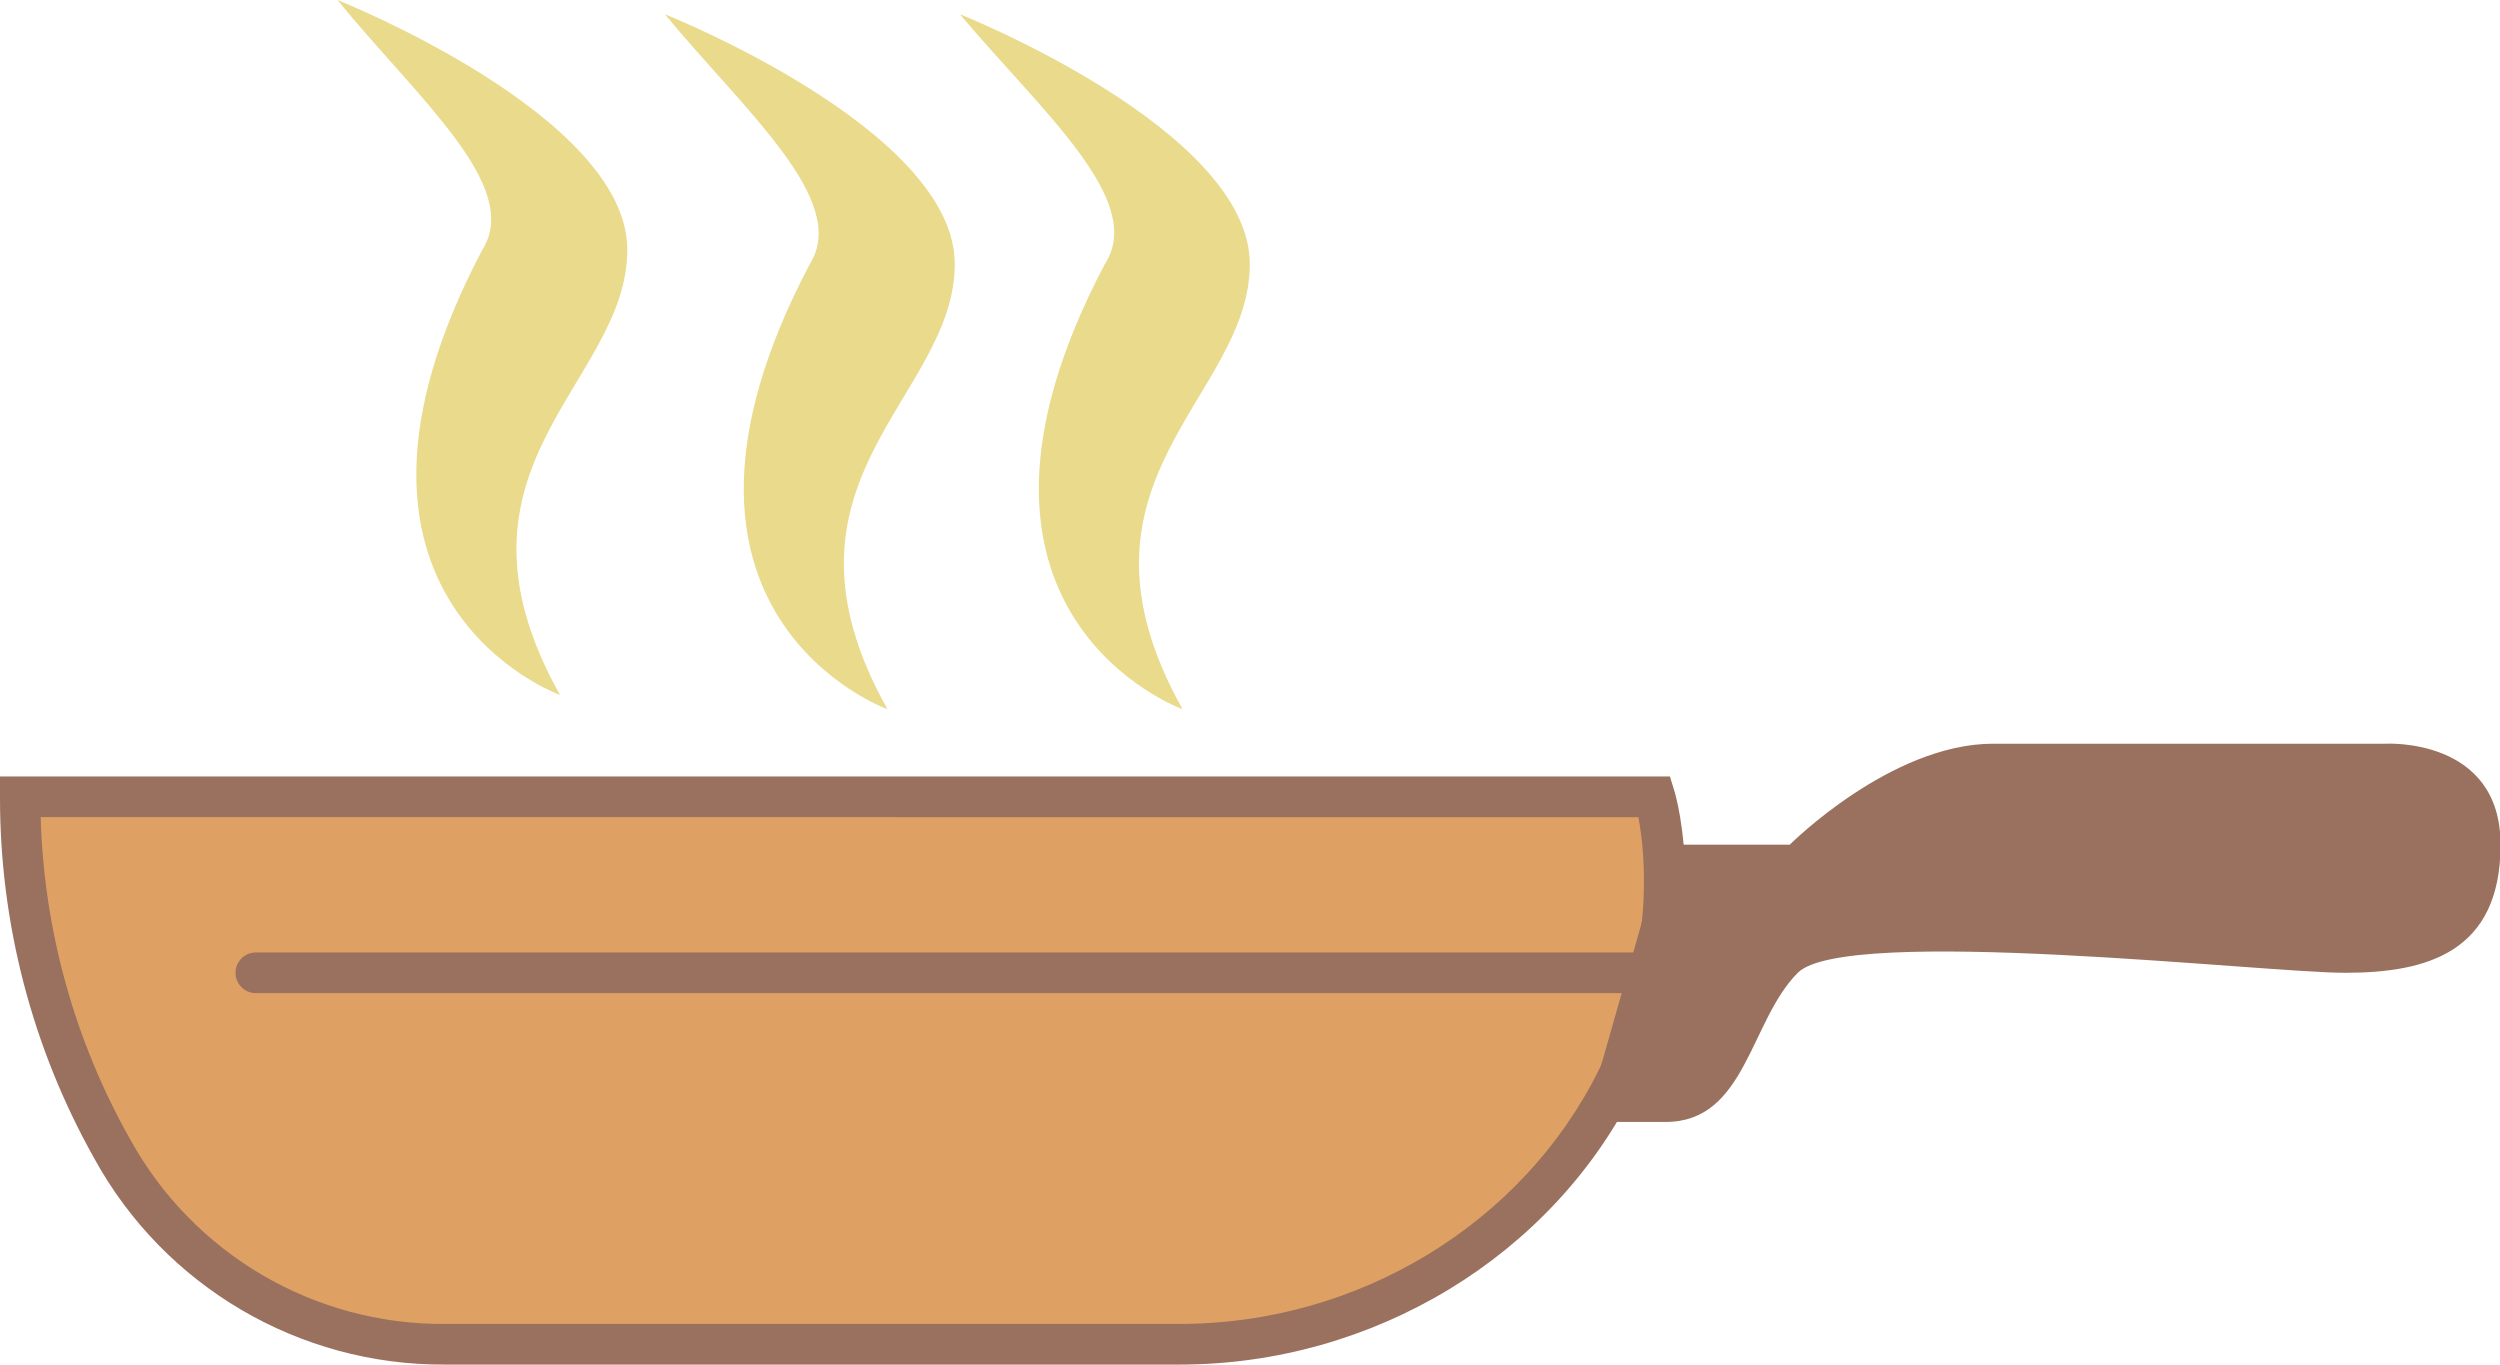
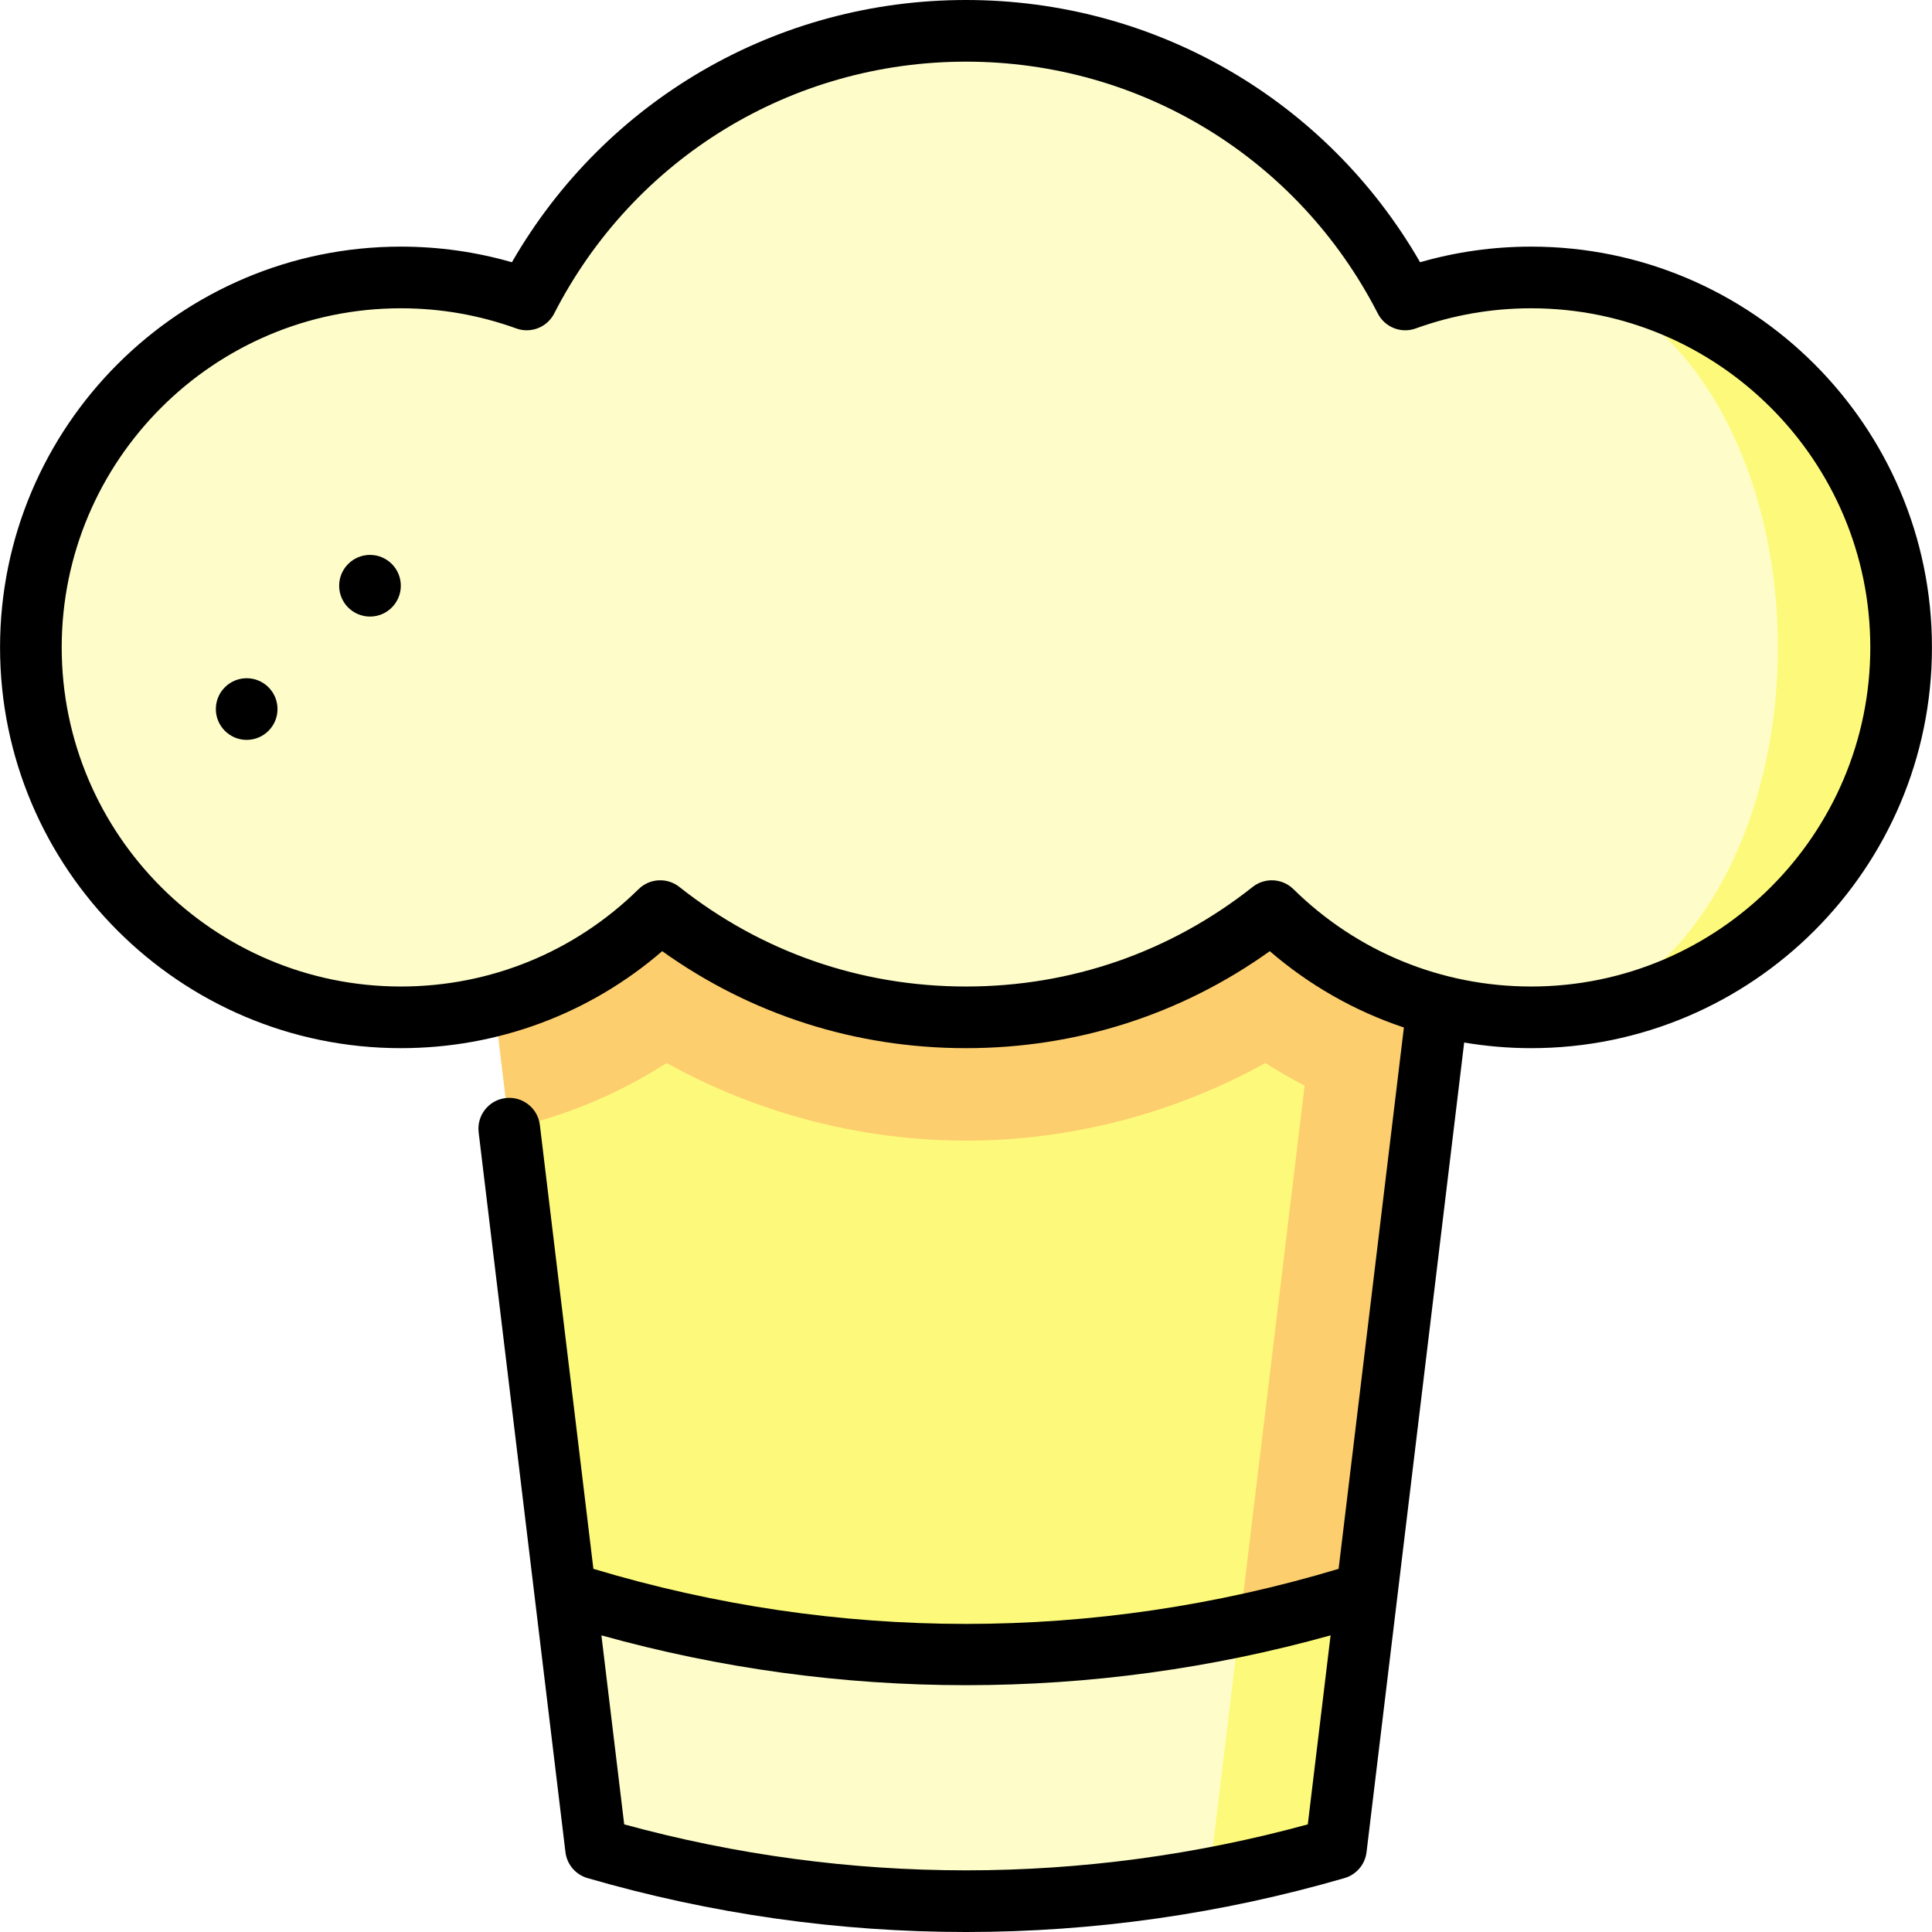
- <svg xmlns="http://www.w3.org/2000/svg" viewBox="0 0 368.76 201.28">
-   <g id="Layer_2" data-name="Layer 2">
-     <g id="Слой_1" data-name="Слой 1">
-       <path d="M3,117.53H244.1s5.73,18.71-5.54,41.62c-12,24.24-37.41,39.13-64.52,39.13H65.61a55.59,55.59,0,0,1-49.06-28.83A106.25,106.25,0,0,1,3,117.53Z" fill="#dfa063" />
-       <path d="M174,201.28H65.61a58.61,58.61,0,0,1-51.7-30.4A108.55,108.55,0,0,1,0,117.53v-3H246.32l.65,2.12c.25.81,5.94,20.12-5.72,43.82C229,185.27,202.58,201.28,174,201.28ZM6,120.53A102.51,102.51,0,0,0,19.17,168a52.62,52.62,0,0,0,46.44,27.29H174c26.28,0,50.55-14.71,61.83-37.46,8.44-17.15,6.85-31.94,5.84-37.29Z" fill="#9a705e" />
-       <path d="M243.91,146.49H37.74a3,3,0,0,1,0-6H243.91a3,3,0,0,1,0,6Z" fill="#9a705e" />
-       <path d="M245.44,124.59H264s14.89-14.89,30-14.89h57.84s17-1,17,14.89-10.88,18.9-22.91,18.9-73.68-7.06-80.75,0-7.63,22-19.47,22H233.8" fill="#9a705e" />
-       <path d="M49.77,0S92.53,17,92.53,36.84,63.7,68.72,82.6,102.51c0,0-38.75-13.93-11.45-65.67C77.06,27.49,61.6,14.51,49.77,0Z" fill="#e9da8c" />
-       <path d="M98.07,2.1s42.76,17,42.76,36.85S112,70.83,130.9,104.61c0,0-38.75-13.93-11.45-65.66C125.36,29.59,109.9,16.42,98.07,2.1Z" fill="#e9da8c" />
-       <path d="M141.59,2.1s42.76,17,42.76,36.85-28.82,31.88-9.92,65.66c0,0-38.76-13.93-11.46-65.66C169.08,29.59,153.62,16.42,141.59,2.1Z" fill="#e9da8c" />
-     </g>
+ <svg xmlns="http://www.w3.org/2000/svg" version="1.1" id="Capa_1" viewBox="0 0 470.023 470.023" xml:space="preserve" width="512" height="512">
+   <g>
+     <path style="fill:#FDFA7B;" d="M243.144,367.413l50.985,89.611c10.384-1.931,20.693-4.364,30.883-7.323l7.512-62.289   L243.144,367.413z" />
+     <path style="fill:#FEFDCA;" d="M137.5,387.413l7.511,62.289c48.512,14.085,99.682,16.518,149.117,7.323l9.825-81.469L137.5,387.413   z" />
+     <path style="fill:#FDCE6E;" d="M116.07,209.702l7.825,64.888l177.647,120.962c10.428-2.195,20.77-4.901,30.981-8.138   l21.431-177.711H116.07z" />
+     <path style="fill:#FDFA7B;" d="M301.541,395.555l15.85-131.432c-3.256-1.688-6.447-3.513-9.548-5.504   c-22.159,12.279-47.32,18.88-72.831,18.88s-50.672-6.601-72.831-18.88c-11.745,7.541-24.677,12.926-38.286,15.969L137.5,387.413   C190.635,404.26,247.274,406.971,301.541,395.555z" />
+     <path style="fill:#FDFA7B;" d="M372.512,67.5v180c49.706,0,90-40.294,90-90S422.217,67.5,372.512,67.5z" />
+     <path style="fill:#FEFDCA;" d="M432.512,157.5c0-49.706-26.863-90-60-90c-10.758,0-21.074,1.891-30.637,5.353   C321.994,34.053,281.604,7.5,235.012,7.5S148.03,34.053,128.149,72.853c-9.563-3.462-19.879-5.353-30.637-5.353   c-49.706,0-90,40.294-90,90s40.294,90,90,90c24.585,0,46.864-9.862,63.108-25.841c20.45,16.179,46.292,25.841,74.392,25.841   s53.943-9.662,74.392-25.841c16.243,15.979,38.522,25.841,63.108,25.841C405.649,247.5,432.512,207.205,432.512,157.5z" />
+     <circle cx="90.012" cy="142.5" r="7.5" />
+     <circle cx="60.012" cy="172.5" r="7.5" />
+     <path d="M372.512,60c-9.211,0-18.273,1.275-27.026,3.799C322.714,24.285,280.954,0,235.012,0S147.31,24.285,124.538,63.799   C115.785,61.275,106.723,60,97.512,60c-53.762,0-97.5,43.738-97.5,97.5S43.75,255,97.512,255c23.562,0,45.903-8.333,63.593-23.595   C182.744,246.863,208.162,255,235.012,255s52.268-8.137,73.907-23.595c9.669,8.342,20.735,14.597,32.623,18.57l-15.882,131.698   c-59.414,17.864-121.884,17.864-181.298,0l-13.022-107.981c-0.496-4.112-4.233-7.041-8.344-6.549   c-4.113,0.496-7.045,4.231-6.549,8.344l21.117,175.112c0.36,2.985,2.468,5.467,5.355,6.305c30.123,8.747,61.106,13.12,92.091,13.12   s61.968-4.373,92.091-13.12c2.888-0.838,4.995-3.319,5.355-6.305L356.21,253.63c5.339,0.896,10.784,1.37,16.301,1.37   c53.762,0,97.5-43.738,97.5-97.5S426.273,60,372.512,60z M151.859,443.84l-5.546-45.986c28.838,8.043,58.618,12.123,88.698,12.123   s59.86-4.08,88.698-12.123l-5.545,45.986C263.654,458.75,206.369,458.75,151.859,443.84z M372.512,240   c-21.775,0-42.319-8.412-57.848-23.688c-1.451-1.428-3.353-2.153-5.262-2.153c-1.638,0-3.281,0.534-4.651,1.618   C284.721,231.624,260.605,240,235.012,240s-49.709-8.376-69.739-24.223c-2.969-2.349-7.218-2.118-9.913,0.535   C139.831,231.588,119.287,240,97.512,240c-45.49,0-82.5-37.01-82.5-82.5S52.021,75,97.512,75c9.646,0,19.094,1.65,28.084,4.904   c3.55,1.287,7.505-0.27,9.228-3.632C154.189,38.479,192.579,15,235.012,15S315.834,38.479,335.2,76.272   c1.724,3.362,5.682,4.919,9.228,3.632C353.418,76.65,362.866,75,372.512,75c45.49,0,82.5,37.01,82.5,82.5S418.002,240,372.512,240z   " />
  </g>
</svg>
